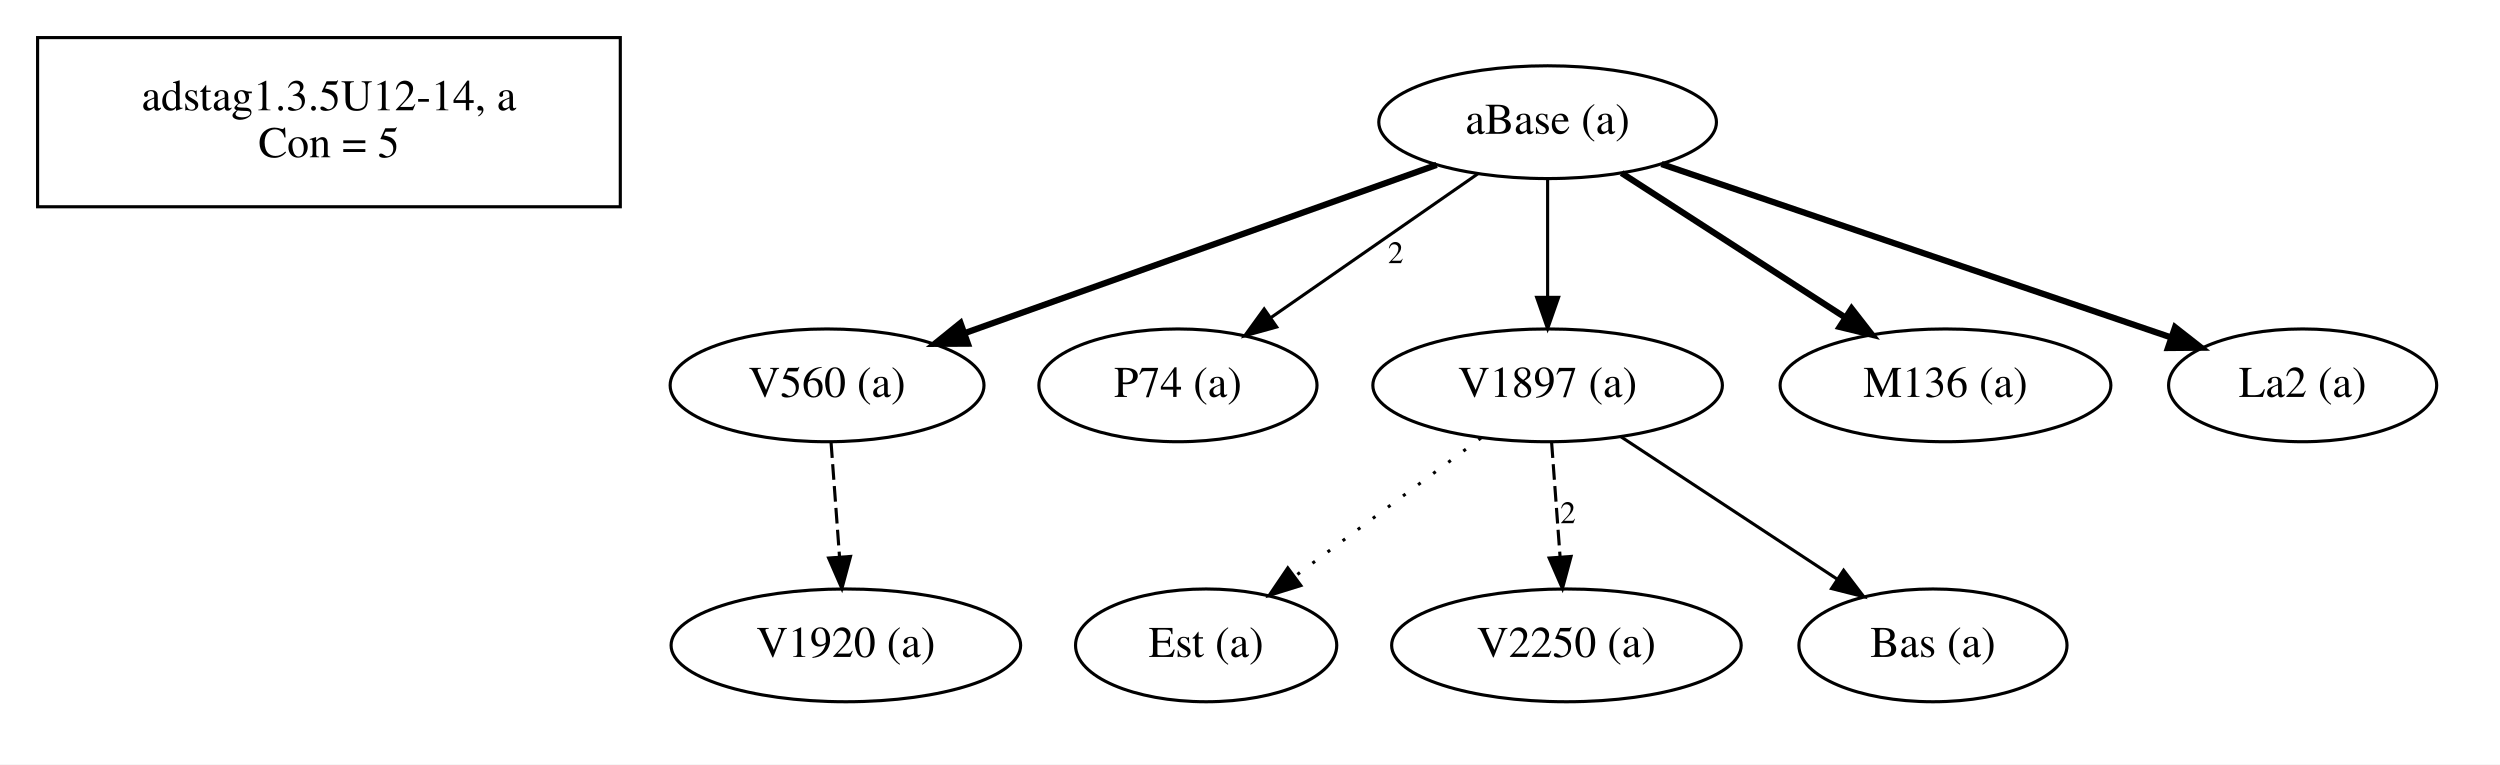
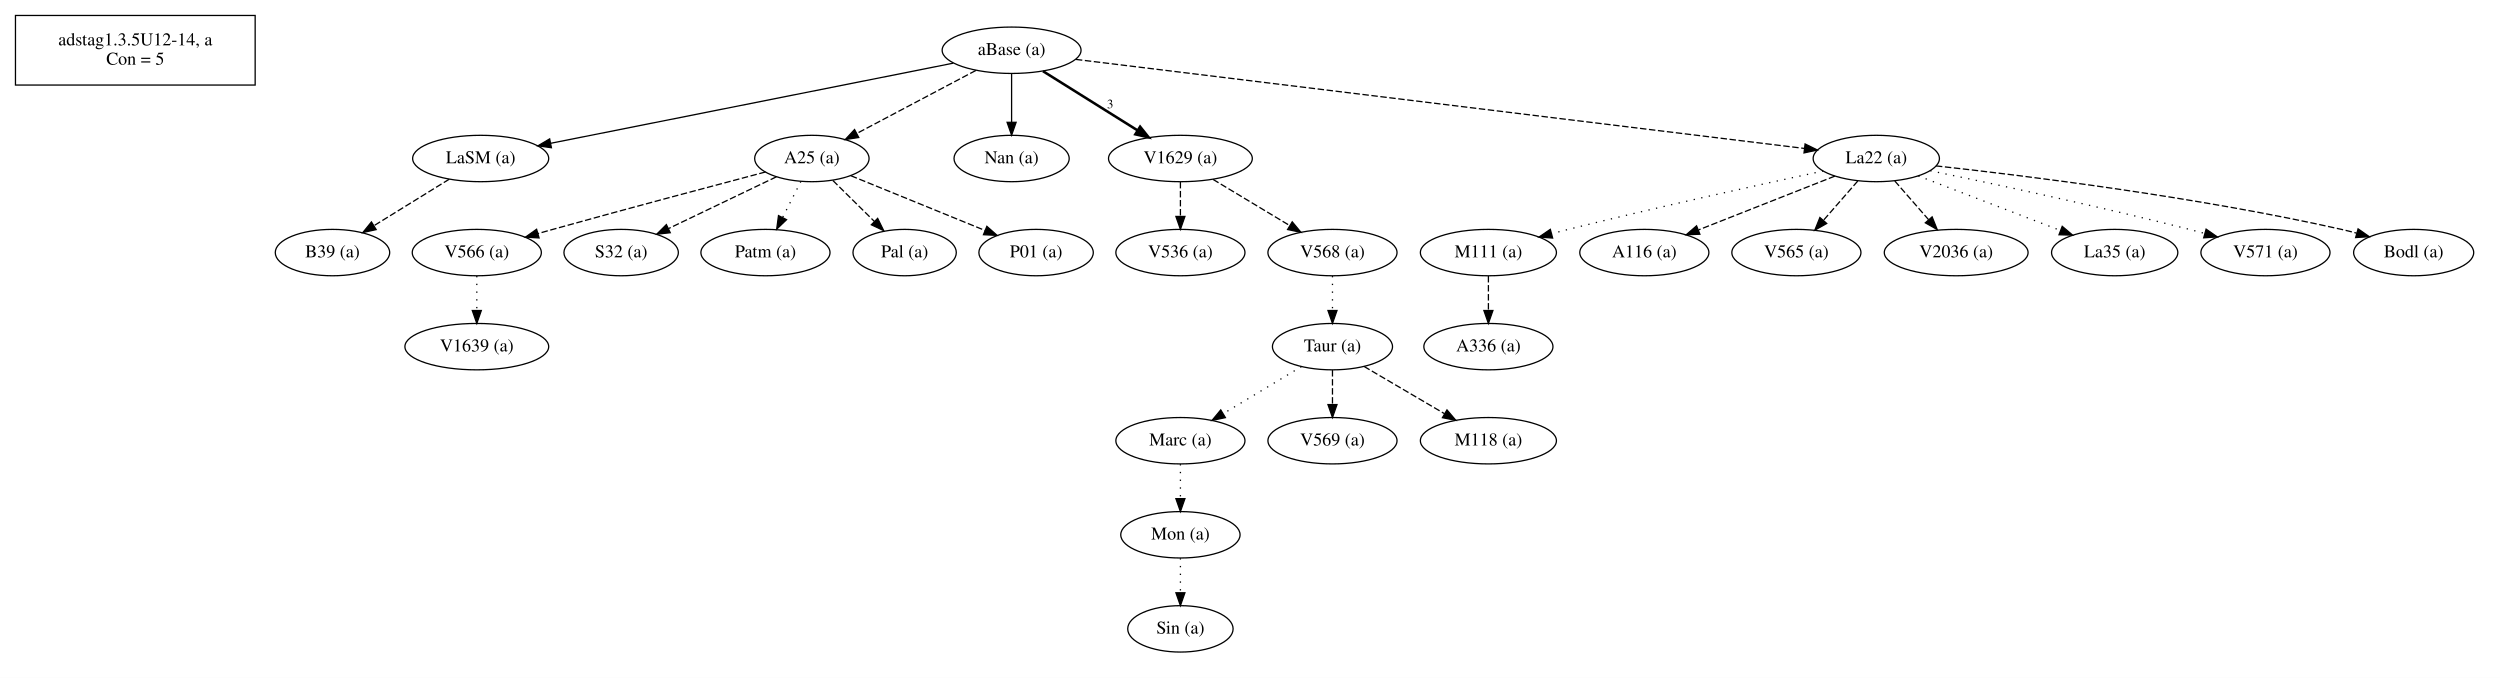
- <svg xmlns="http://www.w3.org/2000/svg" width="798pt" height="244pt" viewBox="0.00 0.00 798.00 244.00">
-   <g id="graph0" class="graph" transform="scale(1 1) rotate(0) translate(4 240)">
-     <polygon fill="white" stroke="transparent" points="-4,4 -4,-240 794,-240 794,4 -4,4" />
+ <svg xmlns="http://www.w3.org/2000/svg" width="1940pt" height="526pt" viewBox="0.00 0.00 1940.00 526.00">
+   <g id="graph0" class="graph" transform="scale(1 1) rotate(0) translate(4 522)">
+     <polygon fill="white" stroke="transparent" points="-4,4 -4,-522 1936,-522 1936,4 -4,4" />
    <g id="clust1" class="cluster">
-       <polygon fill="none" stroke="black" points="8,-174 8,-228 194,-228 194,-174 8,-174" />
+       <polygon fill="none" stroke="black" points="8,-456 8,-510 194,-510 194,-456 8,-456" />
    </g>
    <g id="clust2" class="cluster">
</g>
    <g id="node1" class="node">
-       <text text-anchor="middle" x="101" y="-204.8" font-family="Times,serif" font-size="14.00">adstag1.3.5U12-14, a</text>
-       <text text-anchor="middle" x="101" y="-189.8" font-family="Times,serif" font-size="14.00">Con = 5</text>
+       <text text-anchor="middle" x="101" y="-486.8" font-family="Times,serif" font-size="14.00">adstag1.3.5U12-14, a</text>
+       <text text-anchor="middle" x="101" y="-471.8" font-family="Times,serif" font-size="14.00">Con = 5</text>
    </g>
    <g id="node2" class="node">
-       <ellipse fill="none" stroke="black" cx="260" cy="-117" rx="50.09" ry="18" />
-       <text text-anchor="middle" x="260" y="-113.3" font-family="Times,serif" font-size="14.00">V560 (a)</text>
+       <ellipse fill="none" stroke="black" cx="1151" cy="-326" rx="52.79" ry="18" />
+       <text text-anchor="middle" x="1151" y="-322.3" font-family="Times,serif" font-size="14.00">M111 (a)</text>
+     </g>
+     <g id="node14" class="node">
+       <ellipse fill="none" stroke="black" cx="1151" cy="-253" rx="50.09" ry="18" />
+       <text text-anchor="middle" x="1151" y="-249.3" font-family="Times,serif" font-size="14.00">A336 (a)</text>
+     </g>
+     <g id="edge13" class="edge">
+       <path fill="none" stroke="black" stroke-dasharray="5,2" d="M1151,-307.81C1151,-299.79 1151,-290.05 1151,-281.07" />
+       <polygon fill="black" stroke="black" points="1154.5,-281.03 1151,-271.03 1147.5,-281.03 1154.5,-281.03" />
+     </g>
+     <g id="node3" class="node">
+       <ellipse fill="none" stroke="black" cx="912" cy="-180" rx="50.09" ry="18" />
+       <text text-anchor="middle" x="912" y="-176.3" font-family="Times,serif" font-size="14.00">Marc (a)</text>
+     </g>
+     <g id="node22" class="node">
+       <ellipse fill="none" stroke="black" cx="912" cy="-107" rx="46.29" ry="18" />
+       <text text-anchor="middle" x="912" y="-103.3" font-family="Times,serif" font-size="14.00">Mon (a)</text>
+     </g>
+     <g id="edge21" class="edge">
+       <path fill="none" stroke="black" stroke-dasharray="1,5" d="M912,-161.81C912,-153.79 912,-144.05 912,-135.07" />
+       <polygon fill="black" stroke="black" points="915.5,-135.03 912,-125.03 908.5,-135.03 915.5,-135.03" />
+     </g>
+     <g id="node4" class="node">
+       <ellipse fill="none" stroke="black" cx="1272" cy="-326" rx="50.09" ry="18" />
+       <text text-anchor="middle" x="1272" y="-322.3" font-family="Times,serif" font-size="14.00">A116 (a)</text>
+     </g>
+     <g id="node5" class="node">
+       <ellipse fill="none" stroke="black" cx="1390" cy="-326" rx="50.09" ry="18" />
+       <text text-anchor="middle" x="1390" y="-322.3" font-family="Times,serif" font-size="14.00">V565 (a)</text>
+     </g>
+     <g id="node6" class="node">
+       <ellipse fill="none" stroke="black" cx="912" cy="-34" rx="40.89" ry="18" />
+       <text text-anchor="middle" x="912" y="-30.3" font-family="Times,serif" font-size="14.00">Sin (a)</text>
    </g>
    <g id="node7" class="node">
-       <ellipse fill="none" stroke="black" cx="266" cy="-34" rx="55.79" ry="18" />
-       <text text-anchor="middle" x="266" y="-30.3" font-family="Times,serif" font-size="14.00">V1920 (a)</text>
+       <ellipse fill="none" stroke="black" cx="369" cy="-399" rx="52.79" ry="18" />
+       <text text-anchor="middle" x="369" y="-395.3" font-family="Times,serif" font-size="14.00">LaSM (a)</text>
+     </g>
+     <g id="node16" class="node">
+       <ellipse fill="none" stroke="black" cx="254" cy="-326" rx="44.39" ry="18" />
+       <text text-anchor="middle" x="254" y="-322.3" font-family="Times,serif" font-size="14.00">B39 (a)</text>
+     </g>
+     <g id="edge15" class="edge">
+       <path fill="none" stroke="black" stroke-dasharray="5,2" d="M344.61,-382.94C327.61,-372.45 304.76,-358.34 286.26,-346.91" />
+       <polygon fill="black" stroke="black" points="287.91,-343.83 277.57,-341.55 284.24,-349.78 287.91,-343.83" />
+     </g>
+     <g id="node8" class="node">
+       <ellipse fill="none" stroke="black" cx="1514" cy="-326" rx="55.79" ry="18" />
+       <text text-anchor="middle" x="1514" y="-322.3" font-family="Times,serif" font-size="14.00">V2036 (a)</text>
+     </g>
+     <g id="node9" class="node">
+       <ellipse fill="none" stroke="black" cx="366" cy="-326" rx="50.09" ry="18" />
+       <text text-anchor="middle" x="366" y="-322.3" font-family="Times,serif" font-size="14.00">V566 (a)</text>
+     </g>
+     <g id="node11" class="node">
+       <ellipse fill="none" stroke="black" cx="366" cy="-253" rx="55.79" ry="18" />
+       <text text-anchor="middle" x="366" y="-249.3" font-family="Times,serif" font-size="14.00">V1639 (a)</text>
+     </g>
+     <g id="edge10" class="edge">
+       <path fill="none" stroke="black" stroke-dasharray="1,5" d="M366,-307.81C366,-299.79 366,-290.05 366,-281.07" />
+       <polygon fill="black" stroke="black" points="369.5,-281.03 366,-271.03 362.5,-281.03 369.5,-281.03" />
+     </g>
+     <g id="node10" class="node">
+       <ellipse fill="none" stroke="black" cx="1030" cy="-253" rx="46.59" ry="18" />
+       <text text-anchor="middle" x="1030" y="-249.3" font-family="Times,serif" font-size="14.00">Taur (a)</text>
+     </g>
+     <g id="edge2" class="edge">
+       <path fill="none" stroke="black" stroke-dasharray="1,5" d="M1005.84,-237.46C988.37,-226.95 964.57,-212.63 945.3,-201.04" />
+       <polygon fill="black" stroke="black" points="946.91,-197.92 936.54,-195.76 943.3,-203.92 946.91,-197.92" />
+     </g>
+     <g id="node18" class="node">
+       <ellipse fill="none" stroke="black" cx="1030" cy="-180" rx="50.09" ry="18" />
+       <text text-anchor="middle" x="1030" y="-176.3" font-family="Times,serif" font-size="14.00">V569 (a)</text>
+     </g>
+     <g id="edge17" class="edge">
+       <path fill="none" stroke="black" stroke-dasharray="5,2" d="M1030,-234.81C1030,-226.79 1030,-217.05 1030,-208.07" />
+       <polygon fill="black" stroke="black" points="1033.5,-208.03 1030,-198.03 1026.5,-208.03 1033.5,-208.03" />
+     </g>
+     <g id="node23" class="node">
+       <ellipse fill="none" stroke="black" cx="1151" cy="-180" rx="52.79" ry="18" />
+       <text text-anchor="middle" x="1151" y="-176.3" font-family="Times,serif" font-size="14.00">M118 (a)</text>
+     </g>
+     <g id="edge22" class="edge">
+       <path fill="none" stroke="black" stroke-dasharray="5,2" d="M1054.49,-237.63C1072.45,-227.09 1097.08,-212.64 1116.96,-200.97" />
+       <polygon fill="black" stroke="black" points="1118.86,-203.91 1125.72,-195.84 1115.32,-197.88 1118.86,-203.91" />
+     </g>
+     <g id="node12" class="node">
+       <ellipse fill="none" stroke="black" cx="478" cy="-326" rx="44.39" ry="18" />
+       <text text-anchor="middle" x="478" y="-322.3" font-family="Times,serif" font-size="14.00">S32 (a)</text>
+     </g>
+     <g id="node13" class="node">
+       <ellipse fill="none" stroke="black" cx="1637" cy="-326" rx="48.99" ry="18" />
+       <text text-anchor="middle" x="1637" y="-322.3" font-family="Times,serif" font-size="14.00">La35 (a)</text>
+     </g>
+     <g id="node15" class="node">
+       <ellipse fill="none" stroke="black" cx="1754" cy="-326" rx="50.09" ry="18" />
+       <text text-anchor="middle" x="1754" y="-322.3" font-family="Times,serif" font-size="14.00">V571 (a)</text>
+     </g>
+     <g id="node17" class="node">
+       <ellipse fill="none" stroke="black" cx="626" cy="-399" rx="44.39" ry="18" />
+       <text text-anchor="middle" x="626" y="-395.3" font-family="Times,serif" font-size="14.00">A25 (a)</text>
+     </g>
+     <g id="edge8" class="edge">
+       <path fill="none" stroke="black" stroke-dasharray="5,2" d="M590,-388.54C549.74,-377.91 482.61,-360.04 425,-344 421.24,-342.95 417.34,-341.86 413.43,-340.75" />
+       <polygon fill="black" stroke="black" points="414.32,-337.36 403.74,-337.98 412.4,-344.09 414.32,-337.36" />
+     </g>
+     <g id="edge11" class="edge">
+       <path fill="none" stroke="black" stroke-dasharray="5,2" d="M598.51,-384.81C574.91,-373.49 540.69,-357.08 514.74,-344.63" />
+       <polygon fill="black" stroke="black" points="516.12,-341.41 505.59,-340.24 513.1,-347.72 516.12,-341.41" />
+     </g>
+     <g id="node25" class="node">
+       <ellipse fill="none" stroke="black" cx="590" cy="-326" rx="50.09" ry="18" />
+       <text text-anchor="middle" x="590" y="-322.3" font-family="Times,serif" font-size="14.00">Patm (a)</text>
+     </g>
+     <g id="edge24" class="edge">
+       <path fill="none" stroke="black" stroke-dasharray="1,5" d="M617.47,-381.17C613.23,-372.81 608,-362.51 603.26,-353.14" />
+       <polygon fill="black" stroke="black" points="606.36,-351.53 598.72,-344.2 600.12,-354.7 606.36,-351.53" />
+     </g>
+     <g id="node26" class="node">
+       <ellipse fill="none" stroke="black" cx="698" cy="-326" rx="40.09" ry="18" />
+       <text text-anchor="middle" x="698" y="-322.3" font-family="Times,serif" font-size="14.00">Pal (a)</text>
+     </g>
+     <g id="edge25" class="edge">
+       <path fill="none" stroke="black" stroke-dasharray="5,2" d="M642.34,-381.89C651.82,-372.54 663.93,-360.6 674.43,-350.25" />
+       <polygon fill="black" stroke="black" points="677.06,-352.56 681.73,-343.05 672.15,-347.58 677.06,-352.56" />
+     </g>
+     <g id="node27" class="node">
+       <ellipse fill="none" stroke="black" cx="800" cy="-326" rx="44.39" ry="18" />
+       <text text-anchor="middle" x="800" y="-322.3" font-family="Times,serif" font-size="14.00">P01 (a)</text>
+     </g>
+     <g id="edge26" class="edge">
+       <path fill="none" stroke="black" stroke-dasharray="5,2" d="M656.31,-385.63C685.16,-373.86 728.75,-356.07 760.35,-343.18" />
+       <polygon fill="black" stroke="black" points="761.81,-346.36 769.75,-339.34 759.17,-339.88 761.81,-346.36" />
+     </g>
+     <g id="node19" class="node">
+       <ellipse fill="none" stroke="black" cx="781" cy="-399" rx="44.69" ry="18" />
+       <text text-anchor="middle" x="781" y="-395.3" font-family="Times,serif" font-size="14.00">Nan (a)</text>
+     </g>
+     <g id="node20" class="node">
+       <ellipse fill="none" stroke="black" cx="912" cy="-399" rx="55.79" ry="18" />
+       <text text-anchor="middle" x="912" y="-395.3" font-family="Times,serif" font-size="14.00">V1629 (a)</text>
+     </g>
+     <g id="node24" class="node">
+       <ellipse fill="none" stroke="black" cx="912" cy="-326" rx="50.09" ry="18" />
+       <text text-anchor="middle" x="912" y="-322.3" font-family="Times,serif" font-size="14.00">V536 (a)</text>
+     </g>
+     <g id="edge23" class="edge">
+       <path fill="none" stroke="black" stroke-dasharray="5,2" d="M912,-380.81C912,-372.79 912,-363.05 912,-354.07" />
+       <polygon fill="black" stroke="black" points="915.5,-354.03 912,-344.03 908.5,-354.03 915.5,-354.03" />
+     </g>
+     <g id="node28" class="node">
+       <ellipse fill="none" stroke="black" cx="1030" cy="-326" rx="50.09" ry="18" />
+       <text text-anchor="middle" x="1030" y="-322.3" font-family="Times,serif" font-size="14.00">V568 (a)</text>
+     </g>
+     <g id="edge27" class="edge">
+       <path fill="none" stroke="black" stroke-dasharray="5,2" d="M937.31,-382.77C954.74,-372.29 978.05,-358.26 996.94,-346.89" />
+       <polygon fill="black" stroke="black" points="998.77,-349.87 1005.54,-341.72 995.16,-343.88 998.77,-349.87" />
+     </g>
+     <g id="node21" class="node">
+       <ellipse fill="none" stroke="black" cx="1452" cy="-399" rx="48.99" ry="18" />
+       <text text-anchor="middle" x="1452" y="-395.3" font-family="Times,serif" font-size="14.00">La22 (a)</text>
+     </g>
+     <g id="edge1" class="edge">
+       <path fill="none" stroke="black" stroke-dasharray="1,5" d="M1410.84,-389.3C1363.11,-379.06 1282.13,-361.28 1213,-344 1208.86,-342.96 1204.57,-341.86 1200.27,-340.73" />
+       <polygon fill="black" stroke="black" points="1200.85,-337.26 1190.29,-338.06 1199.05,-344.02 1200.85,-337.26" />
+     </g>
+     <g id="edge3" class="edge">
+       <path fill="none" stroke="black" stroke-dasharray="5,2" d="M1419.82,-385.31C1390.31,-373.67 1346.42,-356.36 1314.13,-343.62" />
+       <polygon fill="black" stroke="black" points="1315.1,-340.24 1304.51,-339.82 1312.53,-346.75 1315.1,-340.24" />
+     </g>
+     <g id="edge4" class="edge">
+       <path fill="none" stroke="black" stroke-dasharray="5,2" d="M1437.62,-381.53C1429.72,-372.48 1419.77,-361.09 1411.01,-351.06" />
+       <polygon fill="black" stroke="black" points="1413.52,-348.61 1404.3,-343.38 1408.24,-353.21 1413.52,-348.61" />
+     </g>
+     <g id="edge7" class="edge">
+       <path fill="none" stroke="black" stroke-dasharray="5,2" d="M1466.38,-381.53C1474.17,-372.61 1483.95,-361.41 1492.62,-351.49" />
+       <polygon fill="black" stroke="black" points="1495.33,-353.71 1499.27,-343.87 1490.05,-349.1 1495.33,-353.71" />
+     </g>
+     <g id="edge12" class="edge">
+       <path fill="none" stroke="black" stroke-dasharray="1,5" d="M1484.65,-385.47C1515.33,-373.69 1561.41,-356.01 1594.86,-343.17" />
+       <polygon fill="black" stroke="black" points="1596.29,-346.37 1604.37,-339.52 1593.78,-339.84 1596.29,-346.37" />
+     </g>
+     <g id="edge14" class="edge">
+       <path fill="none" stroke="black" stroke-dasharray="1,5" d="M1493.9,-389.51C1542.47,-379.48 1624.86,-361.88 1695,-344 1698.84,-343.02 1702.81,-341.97 1706.79,-340.88" />
+       <polygon fill="black" stroke="black" points="1707.95,-344.19 1716.64,-338.14 1706.07,-337.45 1707.95,-344.19" />
+     </g>
+     <g id="node29" class="node">
+       <ellipse fill="none" stroke="black" cx="1869" cy="-326" rx="46.59" ry="18" />
+       <text text-anchor="middle" x="1869" y="-322.3" font-family="Times,serif" font-size="14.00">Bodl (a)</text>
+     </g>
+     <g id="edge28" class="edge">
+       <path fill="none" stroke="black" stroke-dasharray="5,2" d="M1498.27,-393.27C1567.34,-385.72 1701.26,-369.18 1813,-344 1816.85,-343.13 1820.82,-342.14 1824.78,-341.07" />
+       <polygon fill="black" stroke="black" points="1825.88,-344.4 1834.56,-338.32 1823.98,-337.66 1825.88,-344.4" />
    </g>
    <g id="edge5" class="edge">
-       <path fill="none" stroke="black" stroke-dasharray="5,2" d="M261.27,-98.82C262.06,-88.19 263.09,-74.31 263.98,-62.2" />
-       <polygon fill="black" stroke="black" points="267.48,-62.38 264.73,-52.15 260.5,-61.87 267.48,-62.38" />
-     </g>
-     <g id="node3" class="node">
-       <ellipse fill="none" stroke="black" cx="372" cy="-117" rx="44.39" ry="18" />
-       <text text-anchor="middle" x="372" y="-113.3" font-family="Times,serif" font-size="14.00">P74 (a)</text>
-     </g>
-     <g id="node4" class="node">
-       <ellipse fill="none" stroke="black" cx="381" cy="-34" rx="41.69" ry="18" />
-       <text text-anchor="middle" x="381" y="-30.3" font-family="Times,serif" font-size="14.00">Est (a)</text>
-     </g>
-     <g id="node5" class="node">
-       <ellipse fill="none" stroke="black" cx="490" cy="-117" rx="55.79" ry="18" />
-       <text text-anchor="middle" x="490" y="-113.3" font-family="Times,serif" font-size="14.00">V1897 (a)</text>
-     </g>
-     <g id="edge3" class="edge">
-       <path fill="none" stroke="black" stroke-dasharray="1,5" d="M468.72,-100.19C451.75,-87.57 427.81,-69.79 409.23,-55.98" />
-       <polygon fill="black" stroke="black" points="411.23,-53.1 401.12,-49.95 407.06,-58.72 411.23,-53.1" />
-     </g>
-     <g id="node10" class="node">
-       <ellipse fill="none" stroke="black" cx="496" cy="-34" rx="55.79" ry="18" />
-       <text text-anchor="middle" x="496" y="-30.3" font-family="Times,serif" font-size="14.00">V2250 (a)</text>
-     </g>
-     <g id="edge8" class="edge">
-       <path fill="none" stroke="black" stroke-dasharray="5,2" d="M491.27,-98.82C492.06,-88.19 493.09,-74.31 493.98,-62.2" />
-       <polygon fill="black" stroke="black" points="497.48,-62.38 494.73,-52.15 490.5,-61.87 497.48,-62.38" />
-       <text text-anchor="middle" x="496.5" y="-73" font-family="Times,serif" font-size="10.00">2</text>
-     </g>
-     <g id="node11" class="node">
-       <ellipse fill="none" stroke="black" cx="613" cy="-34" rx="42.79" ry="18" />
-       <text text-anchor="middle" x="613" y="-30.3" font-family="Times,serif" font-size="14.00">Bas (a)</text>
+       <path fill="none" stroke="black" stroke-dasharray="1,5" d="M912,-88.81C912,-80.79 912,-71.05 912,-62.07" />
+       <polygon fill="black" stroke="black" points="915.5,-62.03 912,-52.03 908.5,-62.03 915.5,-62.03" />
    </g>
    <g id="edge9" class="edge">
-       <path fill="none" stroke="black" d="M513.42,-100.57C533.03,-87.66 561.14,-69.15 582.5,-55.09" />
-       <polygon fill="black" stroke="black" points="584.48,-57.97 590.9,-49.55 580.63,-52.13 584.48,-57.97" />
-     </g>
-     <g id="node6" class="node">
-       <ellipse fill="none" stroke="black" cx="490" cy="-201" rx="53.89" ry="18" />
-       <text text-anchor="middle" x="490" y="-197.3" font-family="Times,serif" font-size="14.00">aBase (a)</text>
-     </g>
-     <g id="edge1" class="edge">
-       <path fill="none" stroke="black" stroke-width="2" d="M454.57,-187.37C414.03,-172.92 347.63,-149.24 303.87,-133.64" />
-       <polygon fill="black" stroke="black" stroke-width="2" points="304.94,-130.31 294.35,-130.25 302.59,-136.9 304.94,-130.31" />
-     </g>
-     <g id="edge2" class="edge">
-       <path fill="none" stroke="black" d="M467.81,-184.58C449.11,-171.59 422.21,-152.89 401.67,-138.62" />
-       <polygon fill="black" stroke="black" points="403.51,-135.63 393.3,-132.8 399.52,-141.38 403.51,-135.63" />
-       <text text-anchor="middle" x="441.5" y="-156" font-family="Times,serif" font-size="10.00">2</text>
-     </g>
-     <g id="edge4" class="edge">
-       <path fill="none" stroke="black" d="M490,-182.61C490,-171.77 490,-157.6 490,-145.29" />
-       <polygon fill="black" stroke="black" points="493.5,-145.08 490,-135.08 486.5,-145.08 493.5,-145.08" />
-     </g>
-     <g id="node8" class="node">
-       <ellipse fill="none" stroke="black" cx="617" cy="-117" rx="52.79" ry="18" />
-       <text text-anchor="middle" x="617" y="-113.3" font-family="Times,serif" font-size="14.00">M136 (a)</text>
+       <path fill="none" stroke="black" stroke-dasharray="1,5" d="M1030,-307.81C1030,-299.79 1030,-290.05 1030,-281.07" />
+       <polygon fill="black" stroke="black" points="1033.5,-281.03 1030,-271.03 1026.5,-281.03 1033.5,-281.03" />
+     </g>
+     <g id="node30" class="node">
+       <ellipse fill="none" stroke="black" cx="781" cy="-483" rx="53.89" ry="18" />
+       <text text-anchor="middle" x="781" y="-479.3" font-family="Times,serif" font-size="14.00">aBase (a)</text>
    </g>
    <g id="edge6" class="edge">
-       <path fill="none" stroke="black" stroke-width="2" d="M513.59,-184.77C533.73,-171.77 562.87,-152.95 585.09,-138.6" />
-       <polygon fill="black" stroke="black" stroke-width="2" points="587.03,-141.51 593.54,-133.15 583.24,-135.63 587.03,-141.51" />
-     </g>
-     <g id="node9" class="node">
-       <ellipse fill="none" stroke="black" cx="731" cy="-117" rx="42.79" ry="18" />
-       <text text-anchor="middle" x="731" y="-113.3" font-family="Times,serif" font-size="14.00">La2 (a)</text>
-     </g>
-     <g id="edge7" class="edge">
-       <path fill="none" stroke="black" stroke-width="2" d="M526.34,-187.63C569.95,-172.8 642.94,-147.96 688.95,-132.31" />
-       <polygon fill="black" stroke="black" stroke-width="2" points="690.28,-135.55 698.62,-129.02 688.02,-128.93 690.28,-135.55" />
+       <path fill="none" stroke="black" d="M735.73,-472.99C659.38,-457.79 505.32,-427.13 423.29,-410.8" />
+       <polygon fill="black" stroke="black" points="423.9,-407.36 413.41,-408.84 422.53,-414.22 423.9,-407.36" />
+     </g>
+     <g id="edge16" class="edge">
+       <path fill="none" stroke="black" stroke-dasharray="5,2" d="M753.29,-467.34C727.47,-453.68 688.87,-433.26 660.95,-418.49" />
+       <polygon fill="black" stroke="black" points="662.4,-415.3 651.92,-413.71 659.13,-421.48 662.4,-415.3" />
+     </g>
+     <g id="edge18" class="edge">
+       <path fill="none" stroke="black" d="M781,-464.61C781,-453.77 781,-439.6 781,-427.29" />
+       <polygon fill="black" stroke="black" points="784.5,-427.08 781,-417.08 777.5,-427.08 784.5,-427.08" />
+     </g>
+     <g id="edge19" class="edge">
+       <path fill="none" stroke="black" stroke-width="2" d="M805.33,-466.77C825.97,-453.85 855.79,-435.19 878.65,-420.87" />
+       <polygon fill="black" stroke="black" stroke-width="2" points="880.73,-423.7 887.35,-415.43 877.02,-417.77 880.73,-423.7" />
+       <text text-anchor="middle" x="857.5" y="-438" font-family="Times,serif" font-size="10.00">3</text>
+     </g>
+     <g id="edge20" class="edge">
+       <path fill="none" stroke="black" stroke-dasharray="5,2" d="M830.89,-475.9C953.31,-460.94 1267.94,-422.49 1396.26,-406.81" />
+       <polygon fill="black" stroke="black" points="1396.76,-410.28 1406.27,-405.59 1395.91,-403.33 1396.76,-410.28" />
    </g>
  </g>
</svg>
